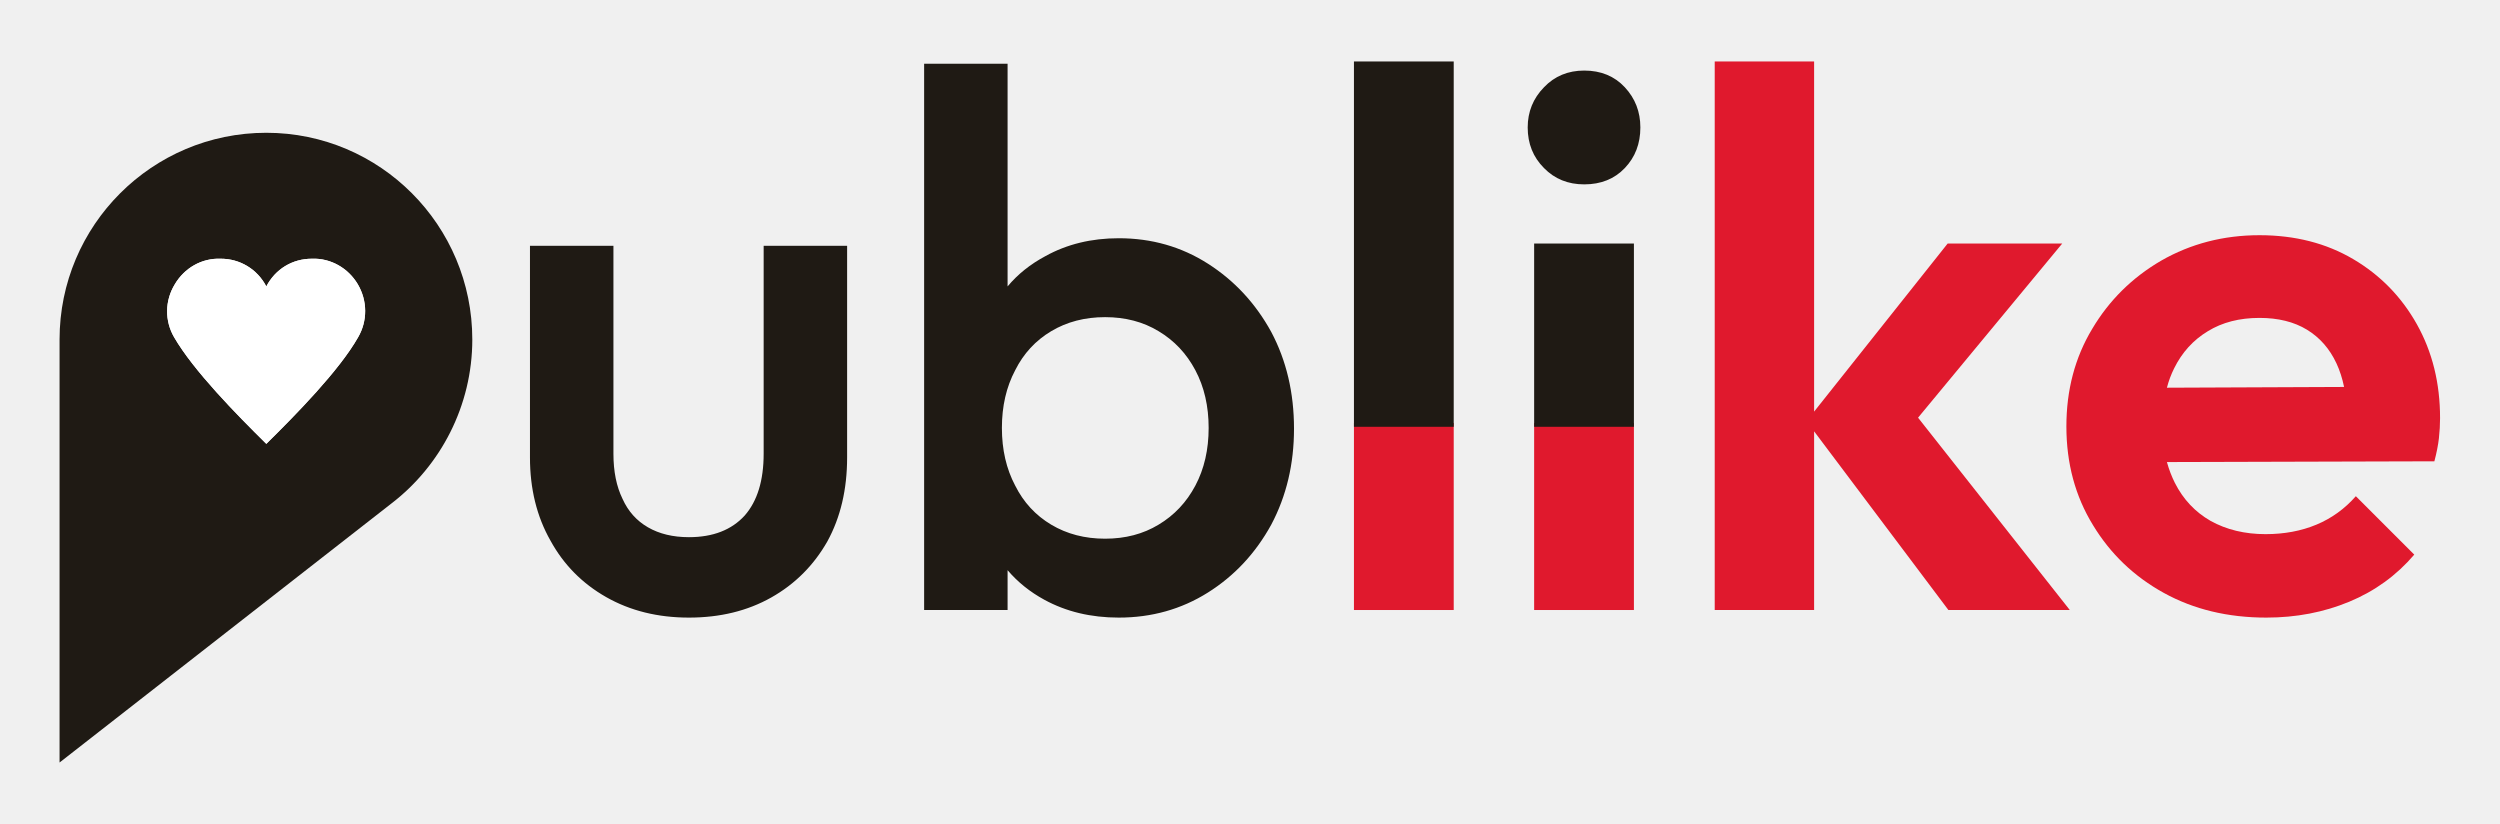
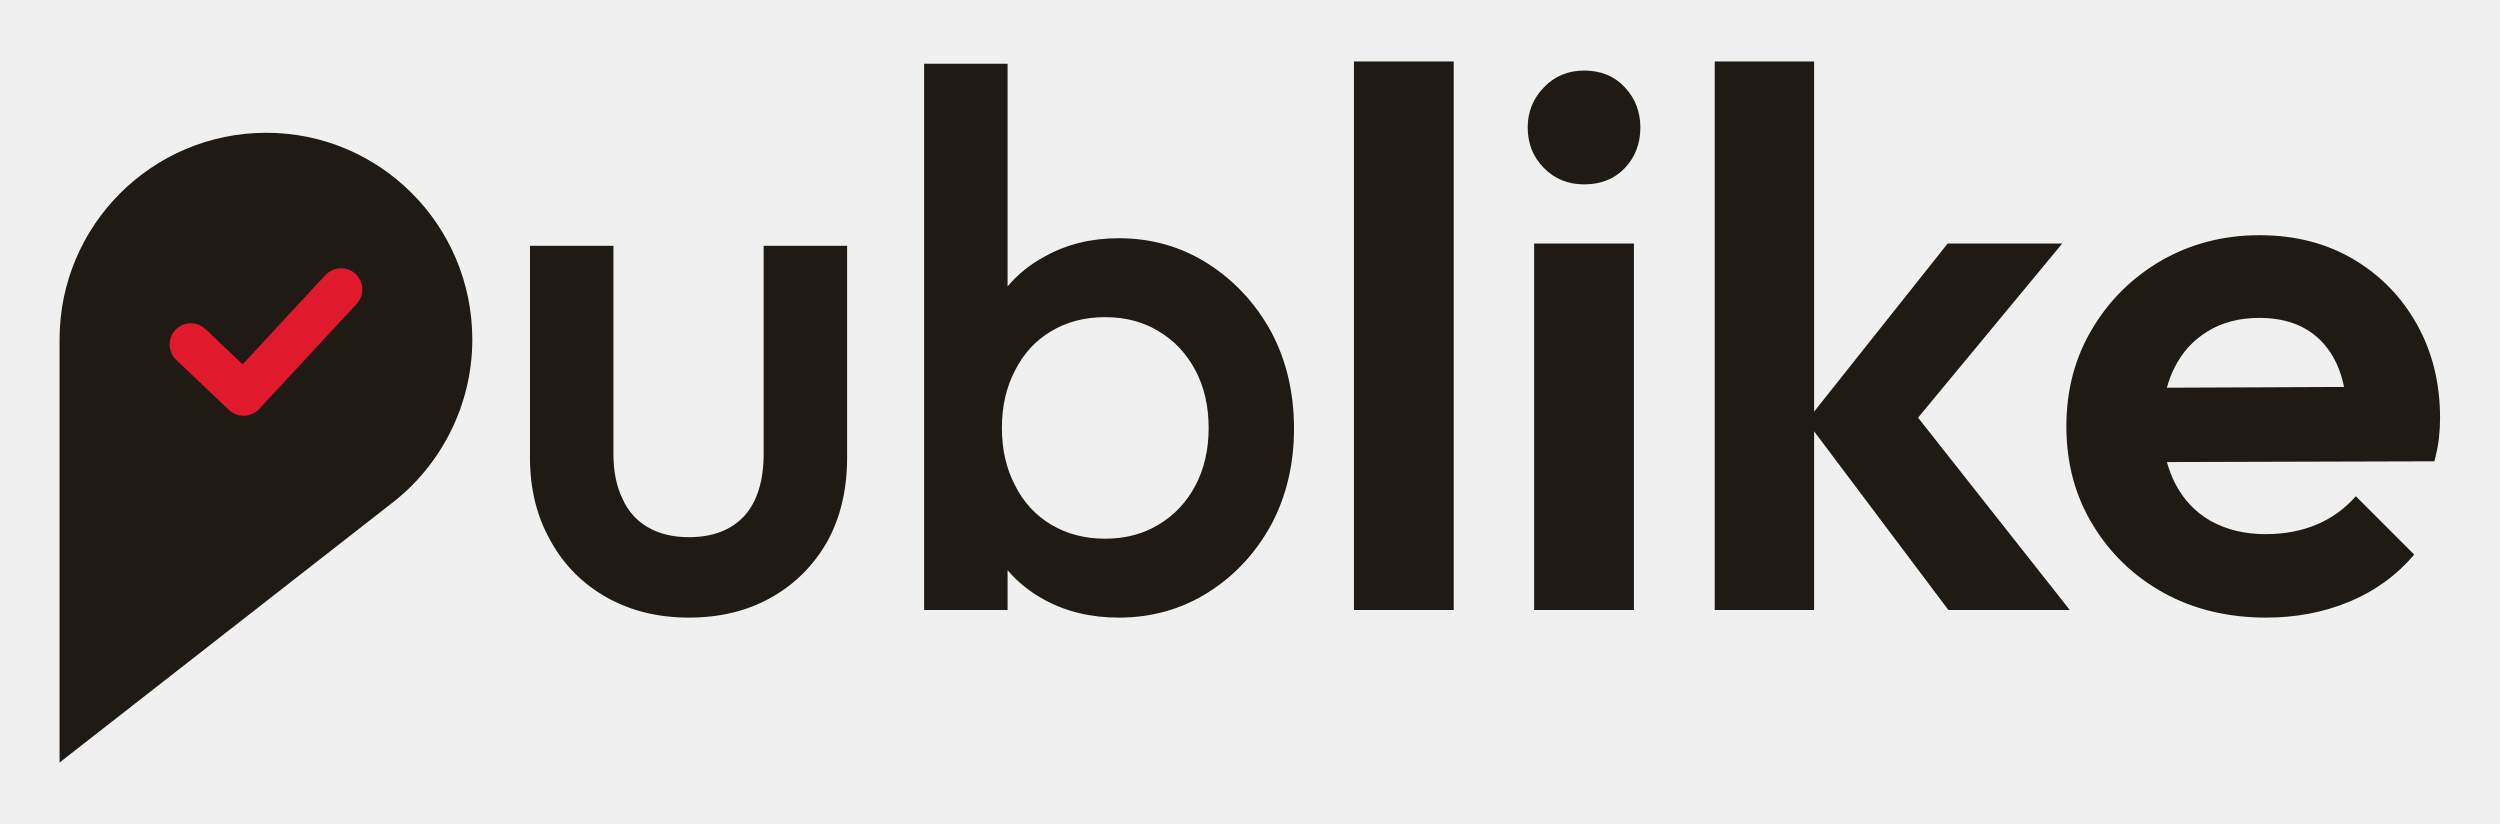
<svg xmlns="http://www.w3.org/2000/svg" viewBox="0 0 659 217" width="659" height="217" role="img" aria-label="Publike">
-   <path d="M124.5 89.5C124.5 107 116.1 122.8 103.2 132.7L15.7 201V89.5C15.7 59.4 40.1 35 70.2 35C100.2 35 124.5 59.4 124.5 89.5ZM45.9 88.9C51 97.7 62.3 109.2 70.2 117C78.1 109.2 89.4 97.7 94.4 88.9C96.9 84.6 96.9 79.3 94.3 74.9C91.8 70.7 87.2 68 82.2 68.2C77.1 68.2 72.6 70.9 70.2 75.5C67.8 70.9 63.2 68.2 58.2 68.2C53.1 68 48.6 70.7 46.1 74.9C43.4 79.3 43.4 84.6 45.9 88.9Z" fill="#1f1a14" fill-rule="evenodd" />
-   <path d="M45.9 88.9C51 97.7 62.3 109.2 70.2 117C78.1 109.2 89.4 97.7 94.4 88.9C96.9 84.6 96.9 79.3 94.3 74.9C91.8 70.7 87.2 68 82.2 68.2C77.1 68.2 72.6 70.9 70.2 75.5C67.8 70.9 63.2 68.2 58.2 68.2C53.1 68 48.6 70.7 46.1 74.9C43.4 79.3 43.4 84.6 45.9 88.9Z" fill="#ffffff" />
-   <path d="M294.9 162.8Q283.9 162.8 275.3 158.1Q269.6 155 265.6 150.3V160.8H243.6V16.8H265.6V75.5Q269.6 70.7 275.6 67.5Q284.1 62.8 294.9 62.8Q307.9 62.8 318.4 69.5Q328.9 76.2 335.1 87.5Q341.1 98.8 341.1 113Q341.1 127 335.1 138.3Q328.9 149.6 318.4 156.2Q307.9 162.8 294.9 162.8ZM181.6 162.8Q169.3 162.8 159.8 157.4Q150.3 152 145.1 142.5Q139.7 133 139.7 120.6V64.8H161.7V119.6Q161.7 126.6 164.1 131.5Q166.3 136.4 170.8 139Q175.3 141.6 181.6 141.6Q191.1 141.6 196.3 135.9Q201.3 130.2 201.3 119.6V64.8H223.3V120.6Q223.3 133.2 218.1 142.7Q212.7 152.2 203.3 157.5Q193.9 162.8 181.6 162.8ZM291.3 142Q299.3 142 305.4 138.3Q311.6 134.6 315.1 128Q318.6 121.4 318.6 112.8Q318.6 104.2 315.1 97.6Q311.6 91 305.4 87.3Q299.3 83.6 291.3 83.6Q283.3 83.6 277.1 87.3Q270.9 91 267.6 97.6Q264.1 104.2 264.1 112.8Q264.1 121.4 267.6 128Q270.9 134.6 277.1 138.3Q283.3 142 291.3 142Z" fill="#1f1a14" />
-   <path d="M356.9 160.8V111.5H383.2V160.8ZM404.4 160.8V111.5H430.7V160.8Z" fill="#e0192d" />
-   <path d="M356.9 112.5V16.2H383.2V112.5ZM404.4 112.5V64.2H430.7V112.5ZM417.6 48.6Q411.2 48.6 407 44.3Q402.7 40 402.7 33.6Q402.7 27.4 407 23Q411.2 18.6 417.6 18.6Q424.2 18.6 428.3 23Q432.4 27.4 432.4 33.6Q432.4 40 428.3 44.3Q424.2 48.6 417.6 48.6Z" fill="#1f1a14" />
-   <path d="M597.4 162.8Q582.2 162.8 570.4 156.3Q558.6 149.8 551.7 138.4Q544.7 127 544.7 112.4Q544.7 98 551.5 86.7Q558.2 75.4 569.7 68.7Q581.4 62 595.6 62Q609.6 62 620.3 68.3Q631 74.6 637.1 85.5Q643.2 96.4 643.2 110.2Q643.2 112.8 642.9 115.5Q642.6 118.2 641.7 121.6L571.2 121.8Q572 124.7 573.3 127.3Q576.6 133.8 582.7 137.3Q589 140.8 597.2 140.8Q604.6 140.8 610.6 138.3Q616.6 135.8 621 130.8L636.4 146.2Q629.4 154.4 619.3 158.6Q609.2 162.8 597.4 162.8ZM513.6 160.8 478.2 113.7V160.8H452V16.2H478.2V108.5L513.4 64.2H543.6L505.6 110.1L545.6 160.8ZM571.2 102.2 617.9 102Q617.2 98.6 615.9 95.8Q613.2 90 608.1 86.9Q603 83.8 595.6 83.8Q587.7 83.8 582 87.3Q576.2 90.8 573.1 97.1Q571.9 99.5 571.2 102.2Z" fill="#e0192d" />
+   <path d="M124.5 89.5C124.5 107 116.1 122.8 103.2 132.7L15.7 201V89.5C15.7 59.4 40.1 35 70.2 35C100.2 35 124.5 59.4 124.5 89.5Z" fill="#1f1a14" />
+   <path d="M60.34 108.06L60.91 108.53L61.54 108.93L62.21 109.23L62.91 109.45L63.64 109.57L64.38 109.6L65.11 109.53L65.83 109.36L66.52 109.1L67.17 108.75L67.77 108.32L68.31 107.81L94.01 80.11L94.47 79.54L94.85 78.92L95.15 78.25L95.36 77.55L95.48 76.82L95.5 76.09L95.42 75.36L95.25 74.65L94.99 73.96L94.64 73.32L94.21 72.73L93.71 72.19L93.14 71.73L92.52 71.35L91.85 71.05L91.15 70.84L90.42 70.72L89.69 70.7L88.96 70.78L88.25 70.95L87.56 71.21L86.92 71.56L86.33 71.99L85.79 72.49L63.95 96.04L54.16 86.74L53.59 86.27L52.97 85.88L52.31 85.57L51.61 85.36L50.89 85.23L50.16 85.2L49.43 85.27L48.71 85.43L48.02 85.68L47.38 86.02L46.78 86.45L46.24 86.94L45.77 87.51L45.38 88.13L45.07 88.79L44.86 89.49L44.73 90.21L44.7 90.94L44.77 91.67L44.93 92.39L45.18 93.08L45.52 93.72L45.95 94.32L46.44 94.86Z" fill="#e0192d" />
+   <path d="M294.9 162.8Q283.9 162.8 275.3 158.1Q269.6 155 265.6 150.3V160.8H243.6V16.8H265.6V75.5Q269.6 70.7 275.6 67.5Q284.1 62.8 294.9 62.8Q307.9 62.8 318.4 69.5Q328.9 76.2 335.1 87.5Q341.1 98.8 341.1 113Q341.1 127 335.1 138.3Q328.9 149.6 318.4 156.2Q307.9 162.8 294.9 162.8ZM181.6 162.8Q169.3 162.8 159.8 157.4Q150.3 152 145.1 142.5Q139.7 133 139.7 120.6V64.8H161.7V119.6Q161.7 126.6 164.1 131.5Q166.3 136.4 170.8 139Q175.3 141.6 181.6 141.6Q191.1 141.6 196.3 135.9Q201.3 130.2 201.3 119.6V64.8H223.3V120.6Q223.3 133.2 218.1 142.7Q212.7 152.2 203.3 157.5Q193.9 162.8 181.6 162.8ZM291.3 142Q299.3 142 305.4 138.3Q311.6 134.6 315.1 128Q318.6 121.4 318.6 112.8Q318.6 104.2 315.1 97.6Q311.6 91 305.4 87.3Q299.3 83.6 291.3 83.6Q283.3 83.6 277.1 87.3Q270.9 91 267.6 97.6Q264.1 104.2 264.1 112.8Q264.1 121.4 267.6 128Q270.9 134.6 277.1 138.3Q283.3 142 291.3 142ZM356.9 160.8V16.2H383.2V160.8ZM404.4 160.8V64.2H430.7V160.8ZM417.6 48.6Q411.2 48.6 407 44.3Q402.7 40 402.7 33.6Q402.7 27.4 407 23Q411.2 18.6 417.6 18.6Q424.2 18.6 428.3 23Q432.4 27.4 432.4 33.6Q432.4 40 428.3 44.3Q424.2 48.6 417.6 48.6ZM597.4 162.8Q582.2 162.8 570.4 156.3Q558.6 149.8 551.7 138.4Q544.7 127 544.7 112.4Q544.7 98 551.5 86.7Q558.2 75.4 569.7 68.7Q581.4 62 595.6 62Q609.6 62 620.3 68.3Q631 74.6 637.1 85.5Q643.2 96.4 643.2 110.2Q643.2 112.8 642.9 115.5Q642.6 118.2 641.7 121.6L571.2 121.8Q572 124.7 573.3 127.3Q576.6 133.8 582.7 137.3Q589 140.8 597.2 140.8Q604.6 140.8 610.6 138.3Q616.6 135.8 621 130.8L636.4 146.2Q629.4 154.4 619.3 158.6Q609.2 162.8 597.4 162.8ZM513.6 160.8 478.2 113.7V160.8H452V16.2H478.2V108.5L513.4 64.2H543.6L505.6 110.1L545.6 160.8ZM571.2 102.2 617.9 102Q617.2 98.6 615.9 95.8Q613.2 90 608.1 86.9Q603 83.8 595.6 83.8Q587.7 83.8 582 87.3Q576.2 90.8 573.1 97.1Q571.9 99.5 571.2 102.2Z" fill="#1f1a14" />
</svg>
